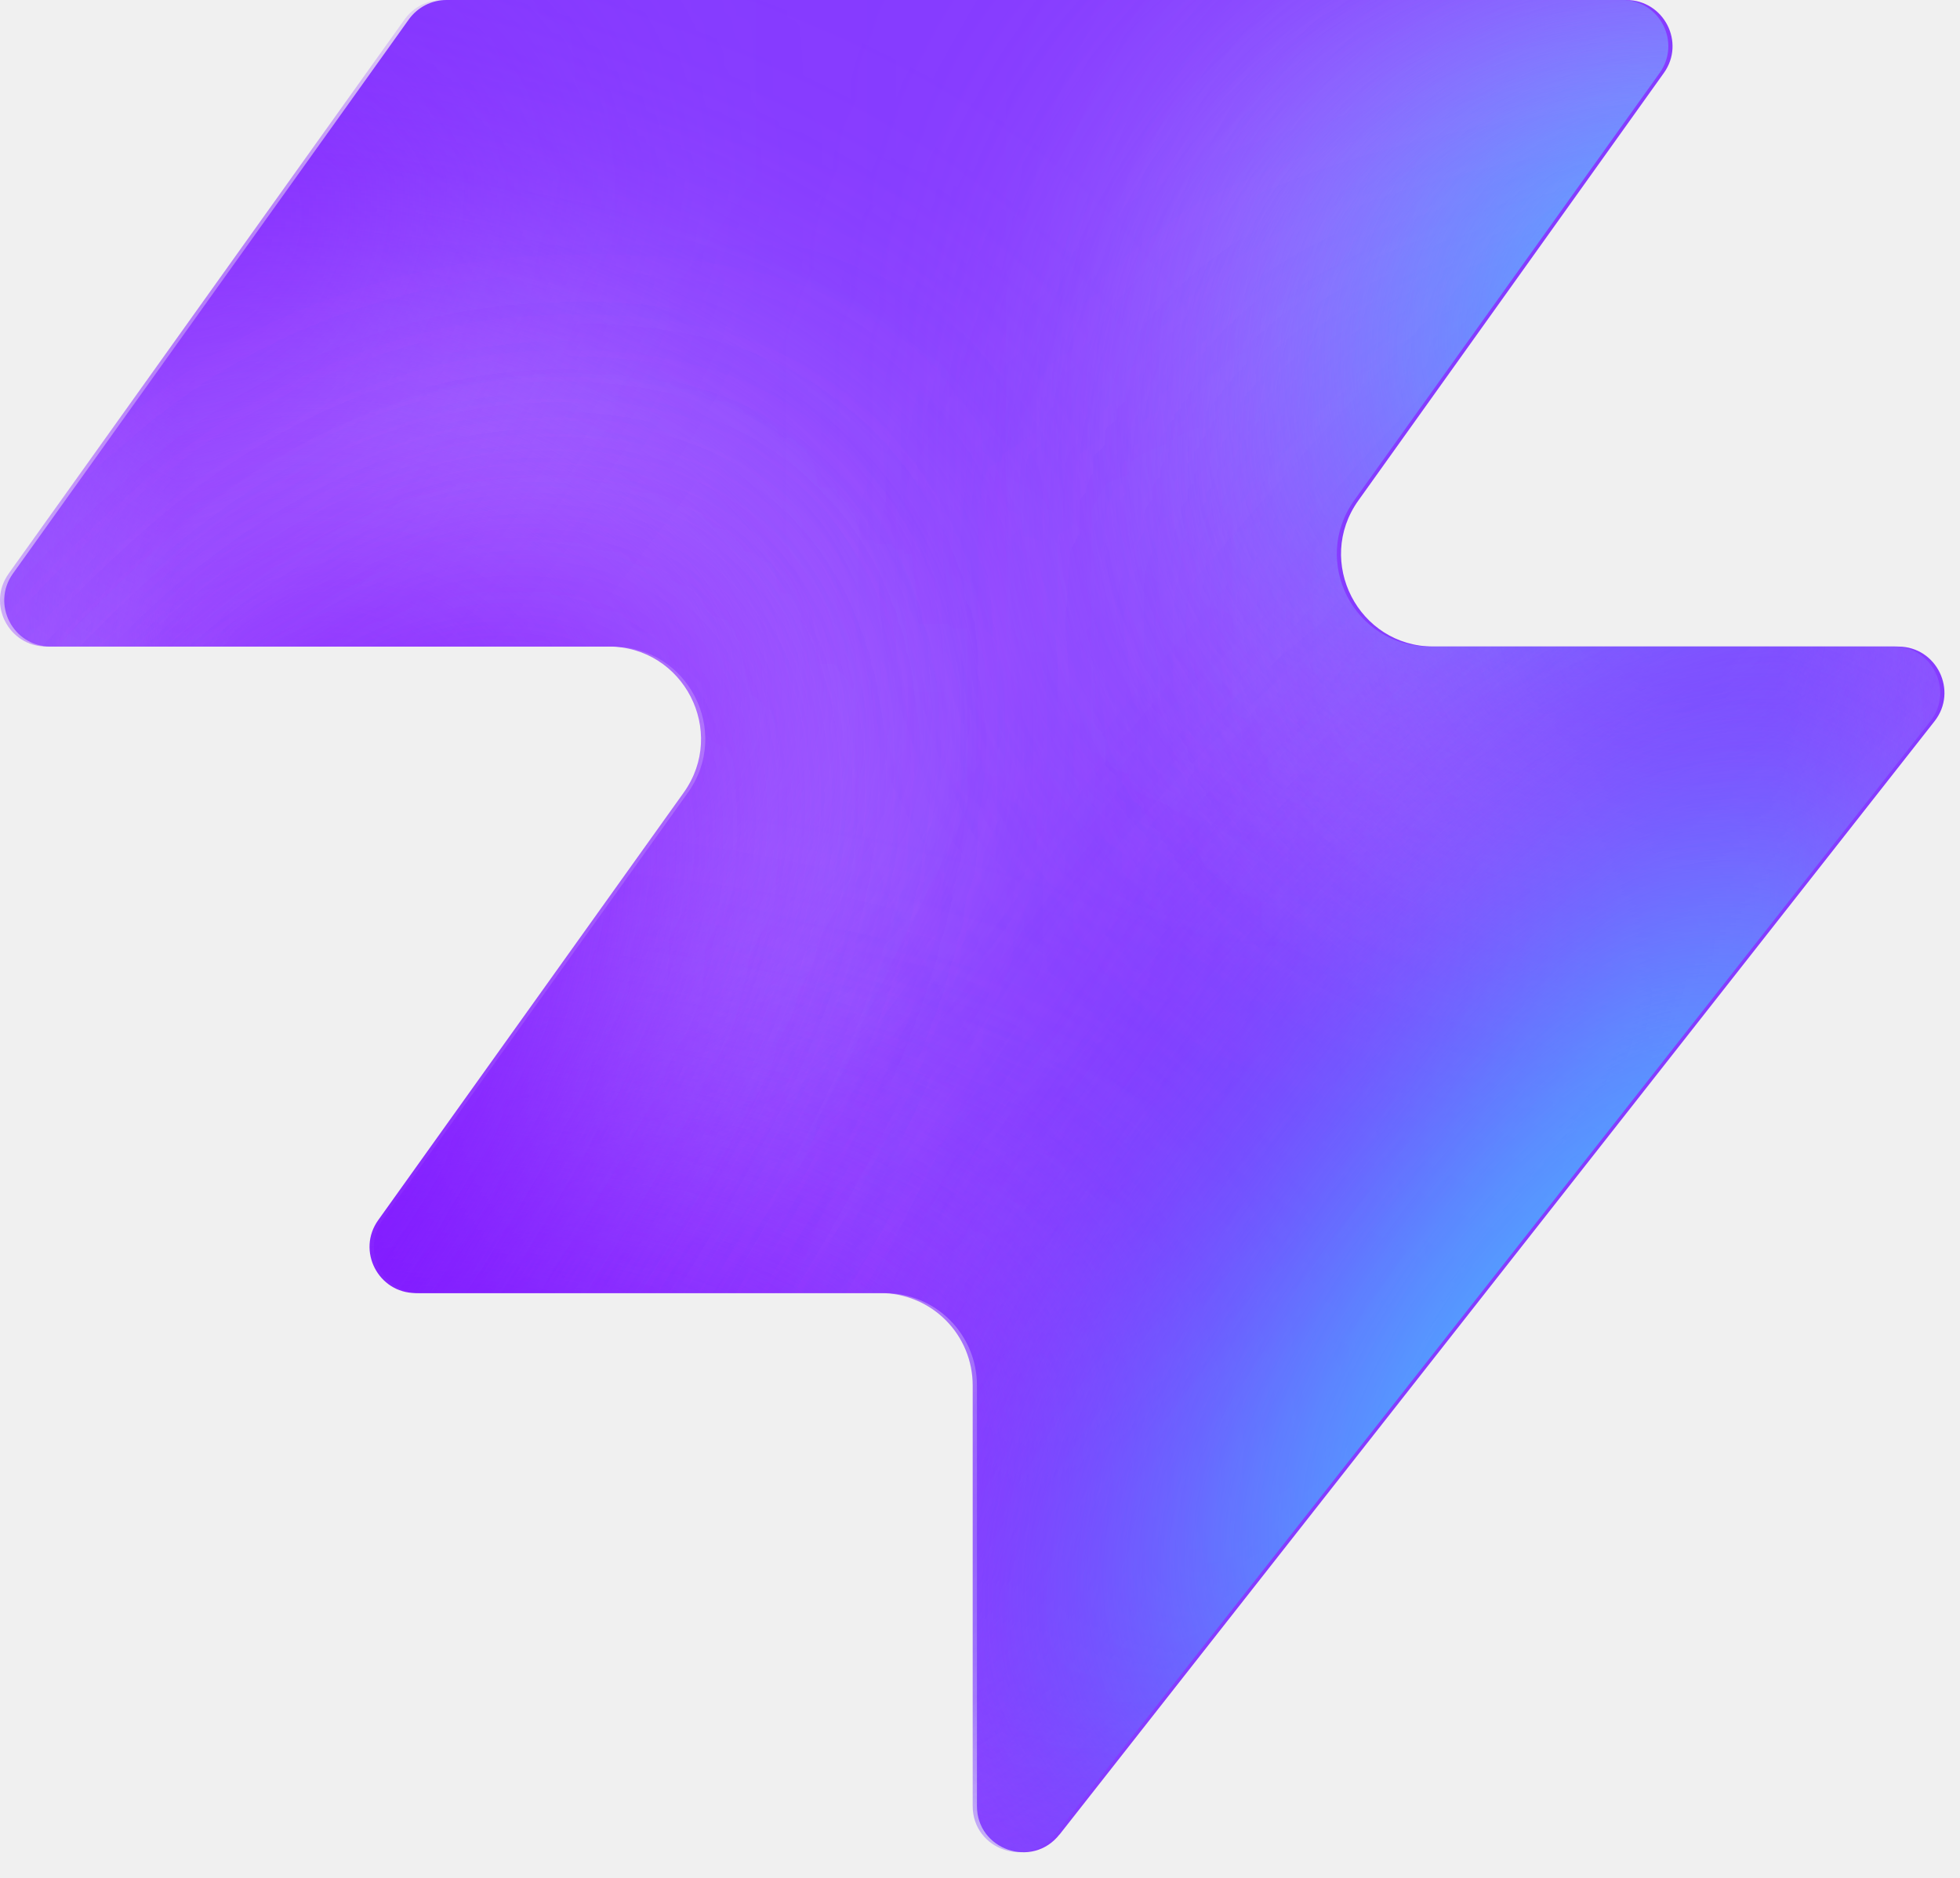
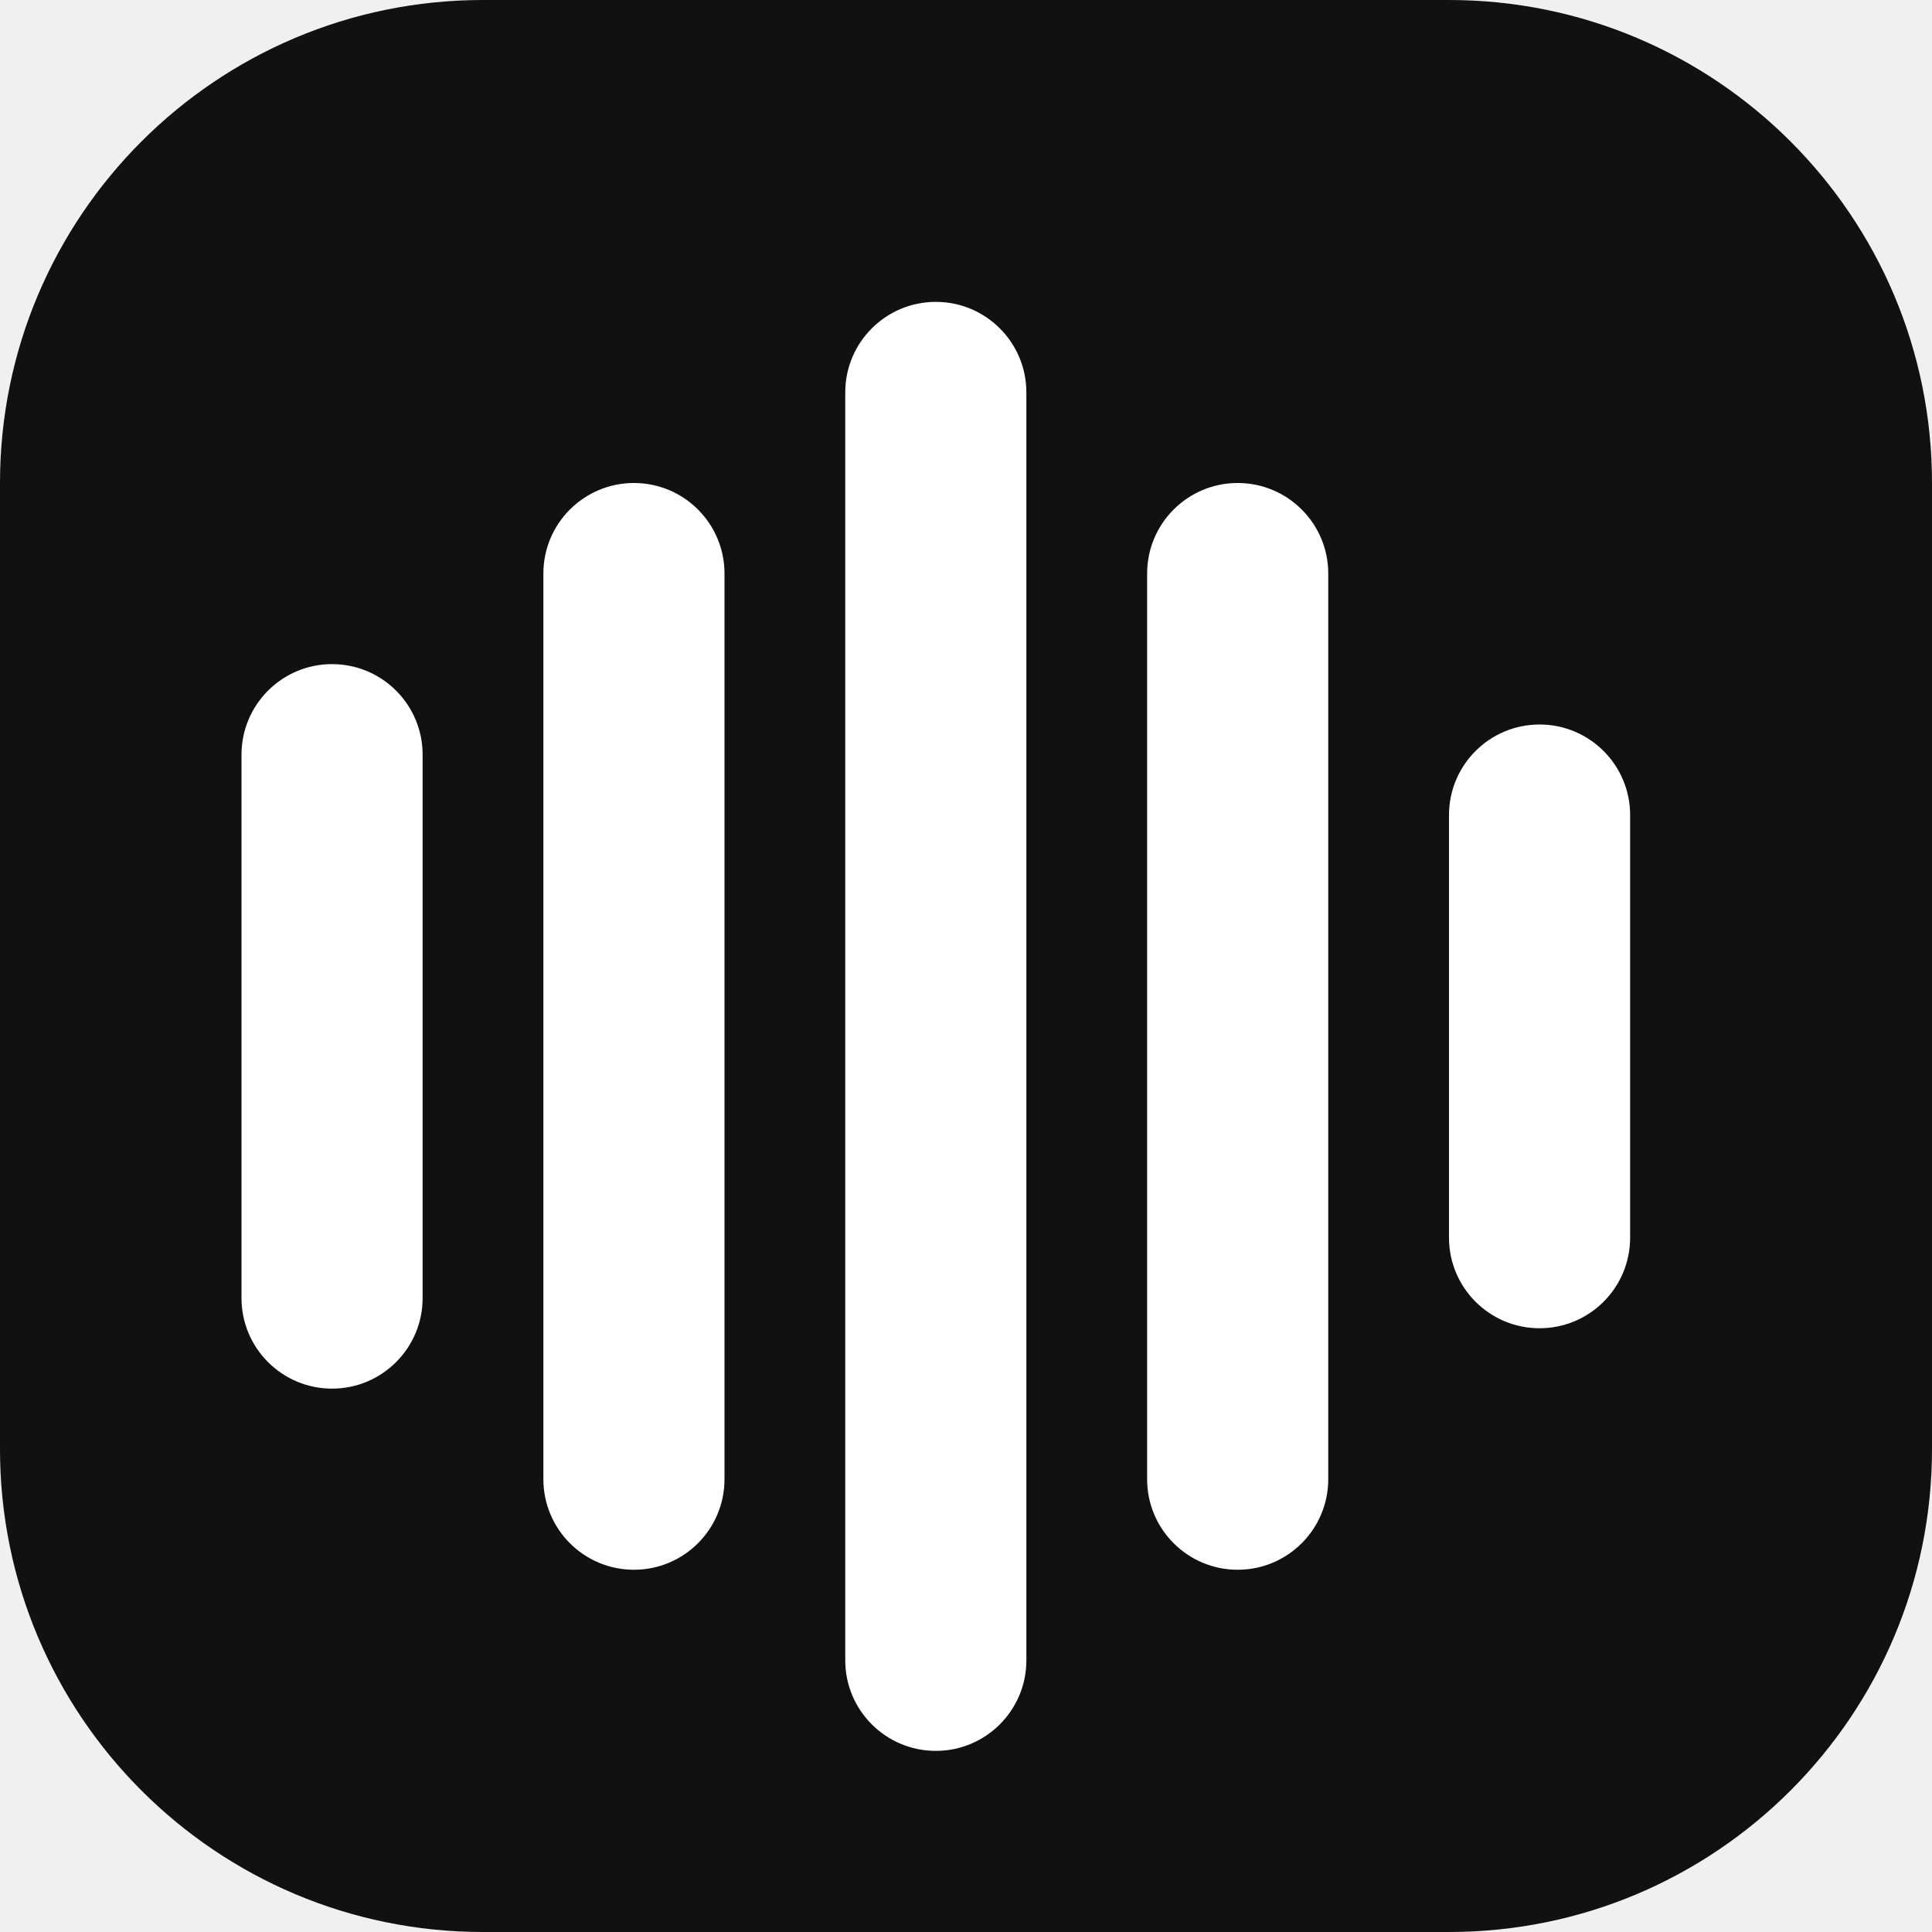
- <svg xmlns="http://www.w3.org/2000/svg" width="48" height="46" fill="none" viewBox="0 0 48 46">
-   <path fill="#863bff" d="M25.946 44.938c-.664.845-2.021.375-2.021-.698V33.937a2.26 2.26 0 0 0-2.262-2.262H10.287c-.92 0-1.456-1.04-.92-1.788l7.48-10.471c1.07-1.497 0-3.578-1.842-3.578H1.237c-.92 0-1.456-1.04-.92-1.788L10.013.474c.214-.297.556-.474.92-.474h28.894c.92 0 1.456 1.04.92 1.788l-7.48 10.471c-1.07 1.498 0 3.579 1.842 3.579h11.377c.943 0 1.473 1.088.89 1.83L25.947 44.94z" style="fill:#863bff;fill:color(display-p3 .525 .23 1);fill-opacity:1" />
-   <mask id="a" width="48" height="46" x="0" y="0" maskUnits="userSpaceOnUse" style="mask-type:alpha">
-     <path fill="#000" d="M25.842 44.938c-.664.844-2.021.375-2.021-.698V33.937a2.26 2.26 0 0 0-2.262-2.262H10.183c-.92 0-1.456-1.04-.92-1.788l7.48-10.471c1.07-1.498 0-3.579-1.842-3.579H1.133c-.92 0-1.456-1.04-.92-1.787L9.91.473c.214-.297.556-.474.92-.474h28.894c.92 0 1.456 1.04.92 1.788l-7.48 10.471c-1.07 1.498 0 3.578 1.842 3.578h11.377c.943 0 1.473 1.088.89 1.832L25.843 44.94z" style="fill:#000;fill-opacity:1" />
-   </mask>
-   <g mask="url(#a)">
-     <g filter="url(#b)">
-       <ellipse cx="5.508" cy="14.704" fill="#ede6ff" rx="5.508" ry="14.704" style="fill:#ede6ff;fill:color(display-p3 .927 .903 1);fill-opacity:1" transform="matrix(.00324 1 1 -.00324 -4.47 31.516)" />
-     </g>
-     <g filter="url(#c)">
-       <ellipse cx="10.399" cy="29.851" fill="#ede6ff" rx="10.399" ry="29.851" style="fill:#ede6ff;fill:color(display-p3 .927 .903 1);fill-opacity:1" transform="matrix(.00324 1 1 -.00324 -39.328 7.883)" />
-     </g>
-     <g filter="url(#d)">
-       <ellipse cx="5.508" cy="30.487" fill="#7e14ff" rx="5.508" ry="30.487" style="fill:#7e14ff;fill:color(display-p3 .492 .077 1);fill-opacity:1" transform="rotate(89.814 -25.913 -14.639)scale(1 -1)" />
-     </g>
-     <g filter="url(#e)">
-       <ellipse cx="5.508" cy="30.599" fill="#7e14ff" rx="5.508" ry="30.599" style="fill:#7e14ff;fill:color(display-p3 .492 .077 1);fill-opacity:1" transform="rotate(89.814 -32.644 -3.334)scale(1 -1)" />
-     </g>
-     <g filter="url(#f)">
-       <ellipse cx="5.508" cy="30.599" fill="#7e14ff" rx="5.508" ry="30.599" style="fill:#7e14ff;fill:color(display-p3 .492 .077 1);fill-opacity:1" transform="matrix(.00324 1 1 -.00324 -34.34 30.47)" />
-     </g>
-     <g filter="url(#g)">
-       <ellipse cx="14.072" cy="22.078" fill="#ede6ff" rx="14.072" ry="22.078" style="fill:#ede6ff;fill:color(display-p3 .927 .903 1);fill-opacity:1" transform="rotate(93.35 24.506 48.493)scale(-1 1)" />
-     </g>
-     <g filter="url(#h)">
-       <ellipse cx="3.47" cy="21.501" fill="#7e14ff" rx="3.47" ry="21.501" style="fill:#7e14ff;fill:color(display-p3 .492 .077 1);fill-opacity:1" transform="rotate(89.009 28.708 47.59)scale(-1 1)" />
-     </g>
-     <g filter="url(#i)">
-       <ellipse cx="3.47" cy="21.501" fill="#7e14ff" rx="3.47" ry="21.501" style="fill:#7e14ff;fill:color(display-p3 .492 .077 1);fill-opacity:1" transform="rotate(89.009 28.708 47.59)scale(-1 1)" />
-     </g>
-     <g filter="url(#j)">
-       <ellipse cx=".387" cy="8.972" fill="#7e14ff" rx="4.407" ry="29.108" style="fill:#7e14ff;fill:color(display-p3 .492 .077 1);fill-opacity:1" transform="rotate(39.51 .387 8.972)" />
-     </g>
-     <g filter="url(#k)">
-       <ellipse cx="47.523" cy="-6.092" fill="#7e14ff" rx="4.407" ry="29.108" style="fill:#7e14ff;fill:color(display-p3 .492 .077 1);fill-opacity:1" transform="rotate(37.892 47.523 -6.092)" />
-     </g>
-     <g filter="url(#l)">
-       <ellipse cx="41.412" cy="6.333" fill="#47bfff" rx="5.971" ry="9.665" style="fill:#47bfff;fill:color(display-p3 .28 .748 1);fill-opacity:1" transform="rotate(37.892 41.412 6.333)" />
-     </g>
-     <g filter="url(#m)">
-       <ellipse cx="-1.879" cy="38.332" fill="#7e14ff" rx="4.407" ry="29.108" style="fill:#7e14ff;fill:color(display-p3 .492 .077 1);fill-opacity:1" transform="rotate(37.892 -1.88 38.332)" />
-     </g>
-     <g filter="url(#n)">
-       <ellipse cx="-1.879" cy="38.332" fill="#7e14ff" rx="4.407" ry="29.108" style="fill:#7e14ff;fill:color(display-p3 .492 .077 1);fill-opacity:1" transform="rotate(37.892 -1.88 38.332)" />
-     </g>
-     <g filter="url(#o)">
-       <ellipse cx="35.651" cy="29.907" fill="#7e14ff" rx="4.407" ry="29.108" style="fill:#7e14ff;fill:color(display-p3 .492 .077 1);fill-opacity:1" transform="rotate(37.892 35.651 29.907)" />
-     </g>
-     <g filter="url(#p)">
-       <ellipse cx="38.418" cy="32.4" fill="#47bfff" rx="5.971" ry="15.297" style="fill:#47bfff;fill:color(display-p3 .28 .748 1);fill-opacity:1" transform="rotate(37.892 38.418 32.4)" />
-     </g>
-   </g>
-   <defs>
-     <filter id="b" width="60.045" height="41.654" x="-19.77" y="16.149" color-interpolation-filters="sRGB" filterUnits="userSpaceOnUse">
-       <feFlood flood-opacity="0" result="BackgroundImageFix" />
-       <feBlend in="SourceGraphic" in2="BackgroundImageFix" result="shape" />
-       <feGaussianBlur result="effect1_foregroundBlur_2002_17158" stdDeviation="7.659" />
-     </filter>
-     <filter id="c" width="90.34" height="51.437" x="-54.613" y="-7.533" color-interpolation-filters="sRGB" filterUnits="userSpaceOnUse">
-       <feFlood flood-opacity="0" result="BackgroundImageFix" />
-       <feBlend in="SourceGraphic" in2="BackgroundImageFix" result="shape" />
-       <feGaussianBlur result="effect1_foregroundBlur_2002_17158" stdDeviation="7.659" />
-     </filter>
-     <filter id="d" width="79.355" height="29.4" x="-49.64" y="2.03" color-interpolation-filters="sRGB" filterUnits="userSpaceOnUse">
-       <feFlood flood-opacity="0" result="BackgroundImageFix" />
-       <feBlend in="SourceGraphic" in2="BackgroundImageFix" result="shape" />
-       <feGaussianBlur result="effect1_foregroundBlur_2002_17158" stdDeviation="4.596" />
-     </filter>
-     <filter id="e" width="79.579" height="29.4" x="-45.045" y="20.029" color-interpolation-filters="sRGB" filterUnits="userSpaceOnUse">
-       <feFlood flood-opacity="0" result="BackgroundImageFix" />
-       <feBlend in="SourceGraphic" in2="BackgroundImageFix" result="shape" />
-       <feGaussianBlur result="effect1_foregroundBlur_2002_17158" stdDeviation="4.596" />
-     </filter>
-     <filter id="f" width="79.579" height="29.4" x="-43.513" y="21.178" color-interpolation-filters="sRGB" filterUnits="userSpaceOnUse">
-       <feFlood flood-opacity="0" result="BackgroundImageFix" />
-       <feBlend in="SourceGraphic" in2="BackgroundImageFix" result="shape" />
-       <feGaussianBlur result="effect1_foregroundBlur_2002_17158" stdDeviation="4.596" />
-     </filter>
-     <filter id="g" width="74.749" height="58.852" x="15.756" y="-17.901" color-interpolation-filters="sRGB" filterUnits="userSpaceOnUse">
-       <feFlood flood-opacity="0" result="BackgroundImageFix" />
-       <feBlend in="SourceGraphic" in2="BackgroundImageFix" result="shape" />
-       <feGaussianBlur result="effect1_foregroundBlur_2002_17158" stdDeviation="7.659" />
-     </filter>
-     <filter id="h" width="61.377" height="25.362" x="23.548" y="2.284" color-interpolation-filters="sRGB" filterUnits="userSpaceOnUse">
-       <feFlood flood-opacity="0" result="BackgroundImageFix" />
-       <feBlend in="SourceGraphic" in2="BackgroundImageFix" result="shape" />
-       <feGaussianBlur result="effect1_foregroundBlur_2002_17158" stdDeviation="4.596" />
-     </filter>
-     <filter id="i" width="61.377" height="25.362" x="23.548" y="2.284" color-interpolation-filters="sRGB" filterUnits="userSpaceOnUse">
-       <feFlood flood-opacity="0" result="BackgroundImageFix" />
-       <feBlend in="SourceGraphic" in2="BackgroundImageFix" result="shape" />
-       <feGaussianBlur result="effect1_foregroundBlur_2002_17158" stdDeviation="4.596" />
-     </filter>
-     <filter id="j" width="56.045" height="63.649" x="-27.636" y="-22.853" color-interpolation-filters="sRGB" filterUnits="userSpaceOnUse">
-       <feFlood flood-opacity="0" result="BackgroundImageFix" />
-       <feBlend in="SourceGraphic" in2="BackgroundImageFix" result="shape" />
-       <feGaussianBlur result="effect1_foregroundBlur_2002_17158" stdDeviation="4.596" />
-     </filter>
-     <filter id="k" width="54.814" height="64.646" x="20.116" y="-38.415" color-interpolation-filters="sRGB" filterUnits="userSpaceOnUse">
-       <feFlood flood-opacity="0" result="BackgroundImageFix" />
-       <feBlend in="SourceGraphic" in2="BackgroundImageFix" result="shape" />
-       <feGaussianBlur result="effect1_foregroundBlur_2002_17158" stdDeviation="4.596" />
-     </filter>
-     <filter id="l" width="33.541" height="35.313" x="24.641" y="-11.323" color-interpolation-filters="sRGB" filterUnits="userSpaceOnUse">
-       <feFlood flood-opacity="0" result="BackgroundImageFix" />
-       <feBlend in="SourceGraphic" in2="BackgroundImageFix" result="shape" />
-       <feGaussianBlur result="effect1_foregroundBlur_2002_17158" stdDeviation="4.596" />
-     </filter>
-     <filter id="m" width="54.814" height="64.646" x="-29.286" y="6.009" color-interpolation-filters="sRGB" filterUnits="userSpaceOnUse">
-       <feFlood flood-opacity="0" result="BackgroundImageFix" />
-       <feBlend in="SourceGraphic" in2="BackgroundImageFix" result="shape" />
-       <feGaussianBlur result="effect1_foregroundBlur_2002_17158" stdDeviation="4.596" />
-     </filter>
-     <filter id="n" width="54.814" height="64.646" x="-29.286" y="6.009" color-interpolation-filters="sRGB" filterUnits="userSpaceOnUse">
-       <feFlood flood-opacity="0" result="BackgroundImageFix" />
-       <feBlend in="SourceGraphic" in2="BackgroundImageFix" result="shape" />
-       <feGaussianBlur result="effect1_foregroundBlur_2002_17158" stdDeviation="4.596" />
-     </filter>
-     <filter id="o" width="54.814" height="64.646" x="8.244" y="-2.416" color-interpolation-filters="sRGB" filterUnits="userSpaceOnUse">
-       <feFlood flood-opacity="0" result="BackgroundImageFix" />
-       <feBlend in="SourceGraphic" in2="BackgroundImageFix" result="shape" />
-       <feGaussianBlur result="effect1_foregroundBlur_2002_17158" stdDeviation="4.596" />
-     </filter>
-     <filter id="p" width="39.409" height="43.623" x="18.713" y="10.588" color-interpolation-filters="sRGB" filterUnits="userSpaceOnUse">
-       <feFlood flood-opacity="0" result="BackgroundImageFix" />
-       <feBlend in="SourceGraphic" in2="BackgroundImageFix" result="shape" />
-       <feGaussianBlur result="effect1_foregroundBlur_2002_17158" stdDeviation="4.596" />
-     </filter>
-   </defs>
+ <svg xmlns="http://www.w3.org/2000/svg" width="32" height="32" viewBox="0 0 32 32" fill="none">
+   <rect width="32" height="32" rx="8" fill="#111" />
+   <rect x="4" y="11" width="3" height="12" rx="1.5" fill="white" />
+   <rect x="9" y="8" width="3" height="18" rx="1.5" fill="white" />
+   <rect x="14" y="5" width="3" height="24" rx="1.5" fill="white" />
+   <rect x="19" y="8" width="3" height="18" rx="1.5" fill="white" />
+   <rect x="24" y="12" width="3" height="10" rx="1.5" fill="white" />
</svg>
